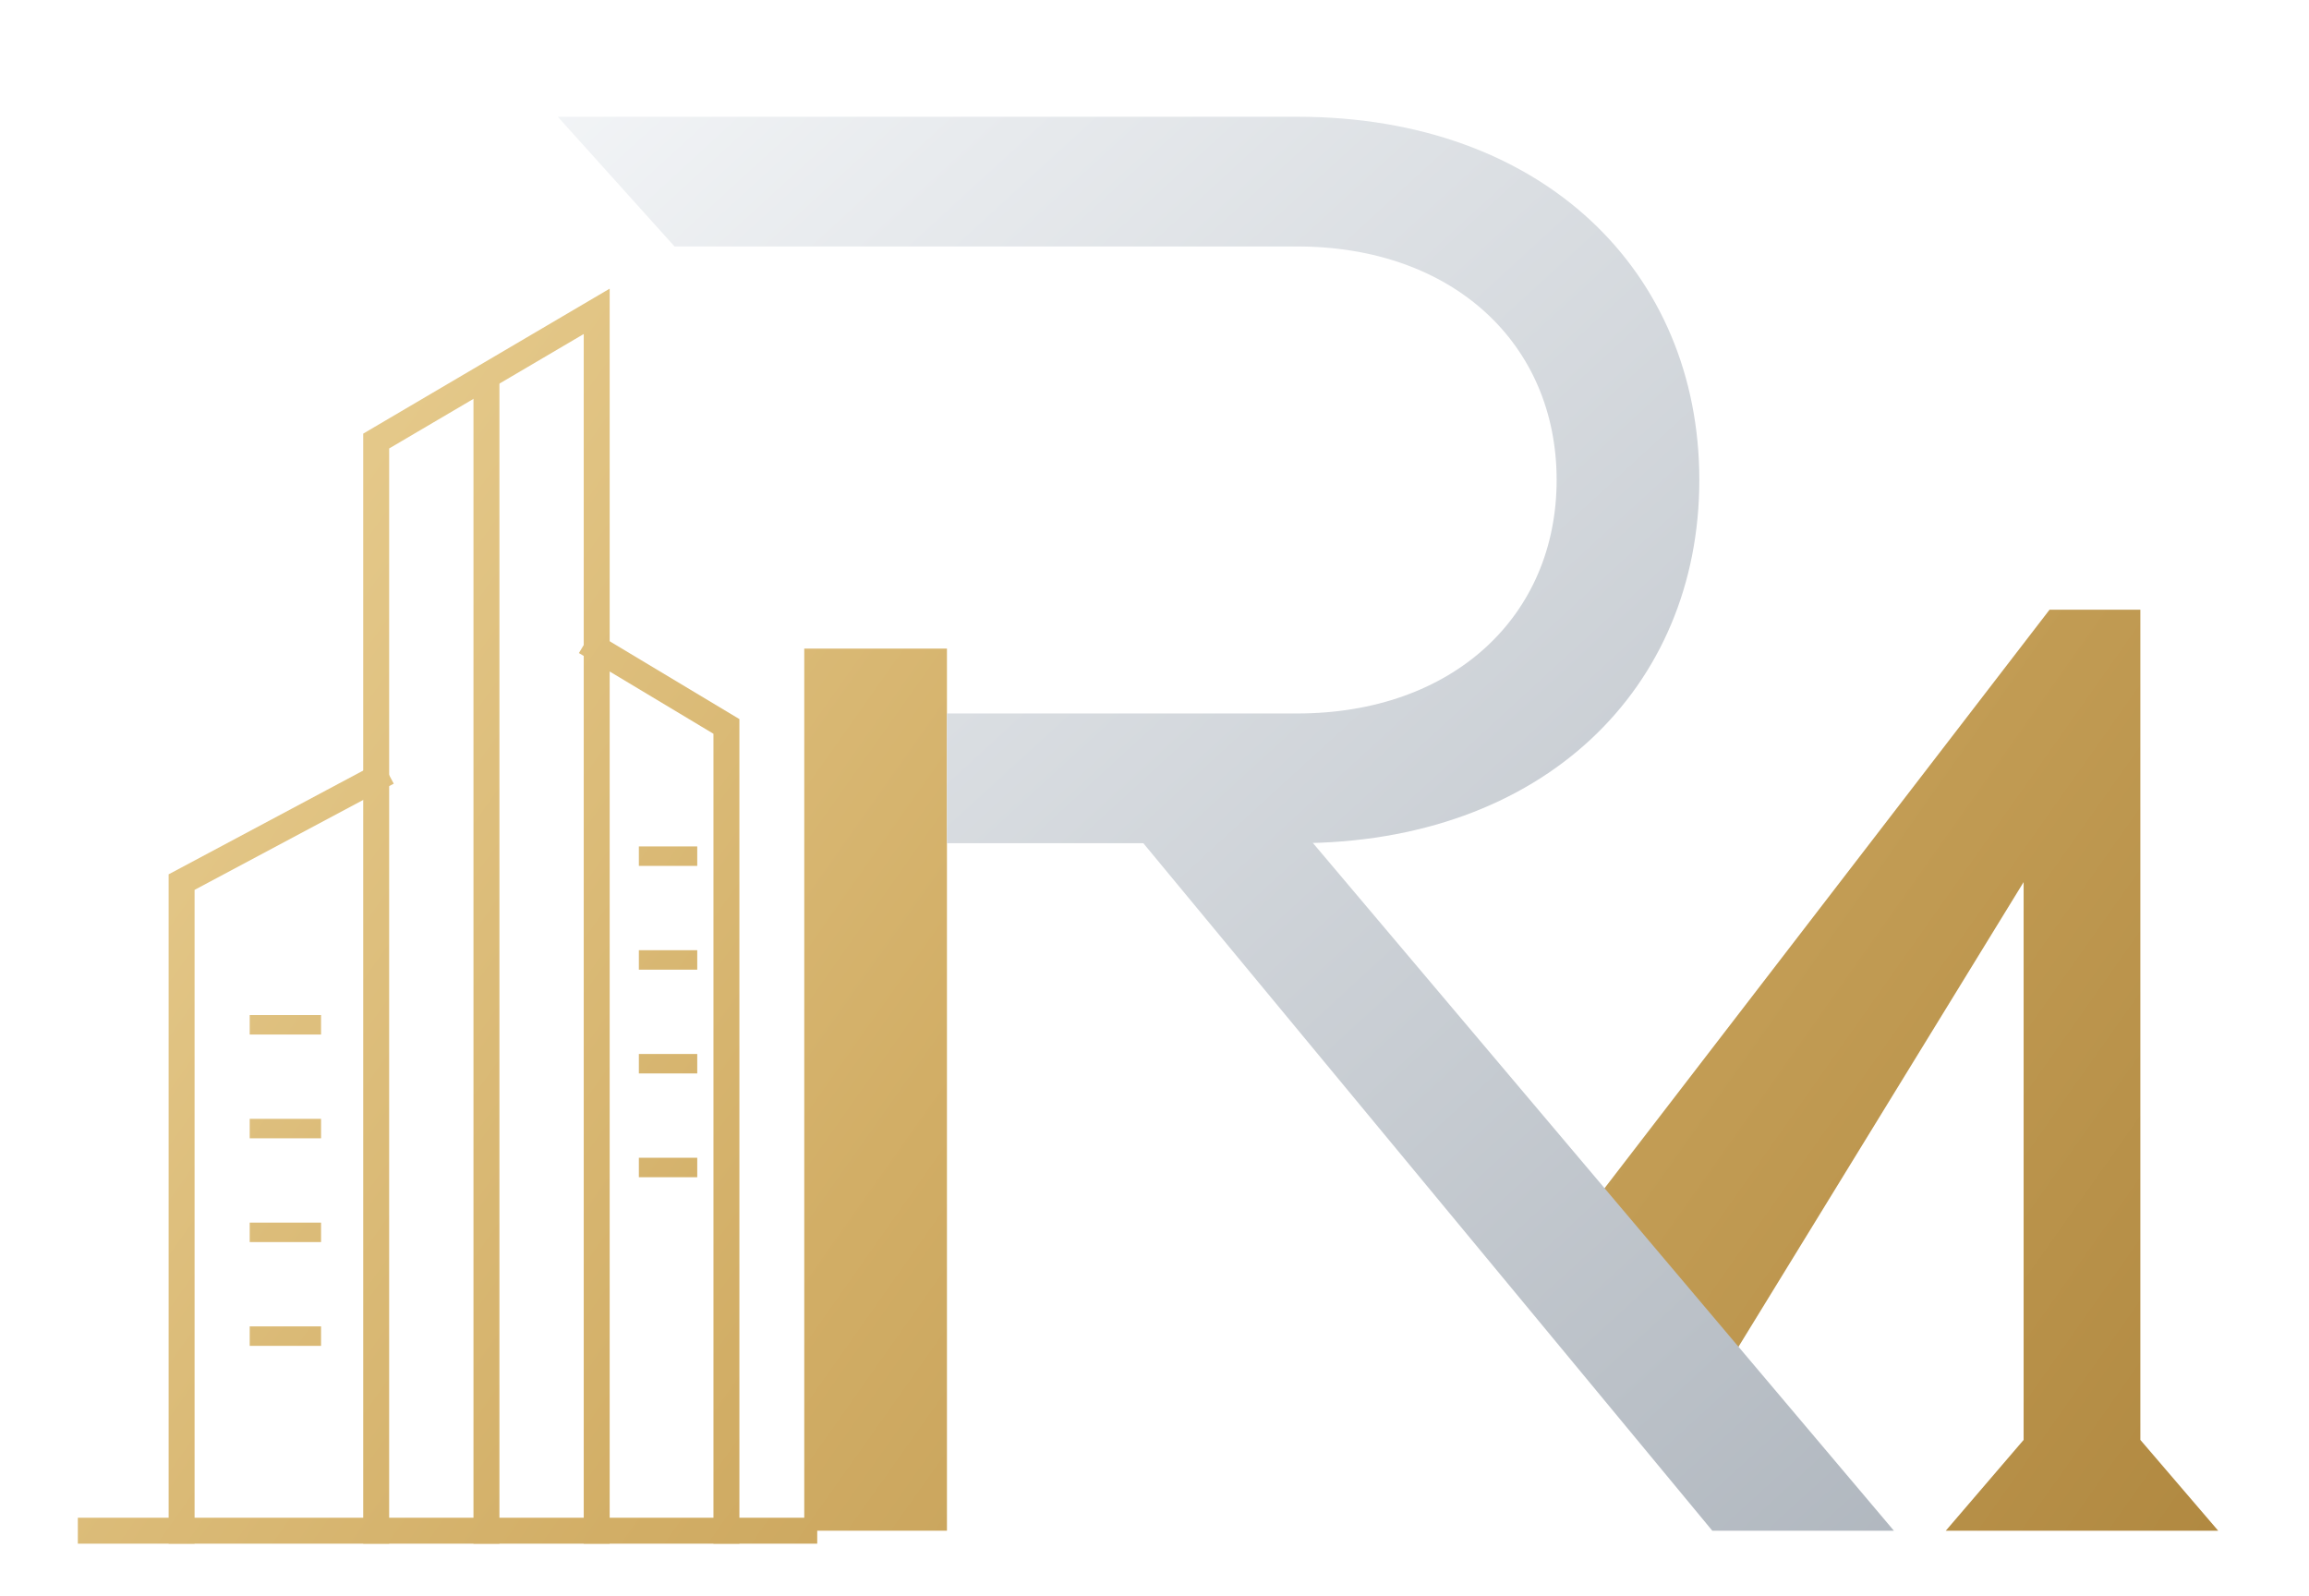
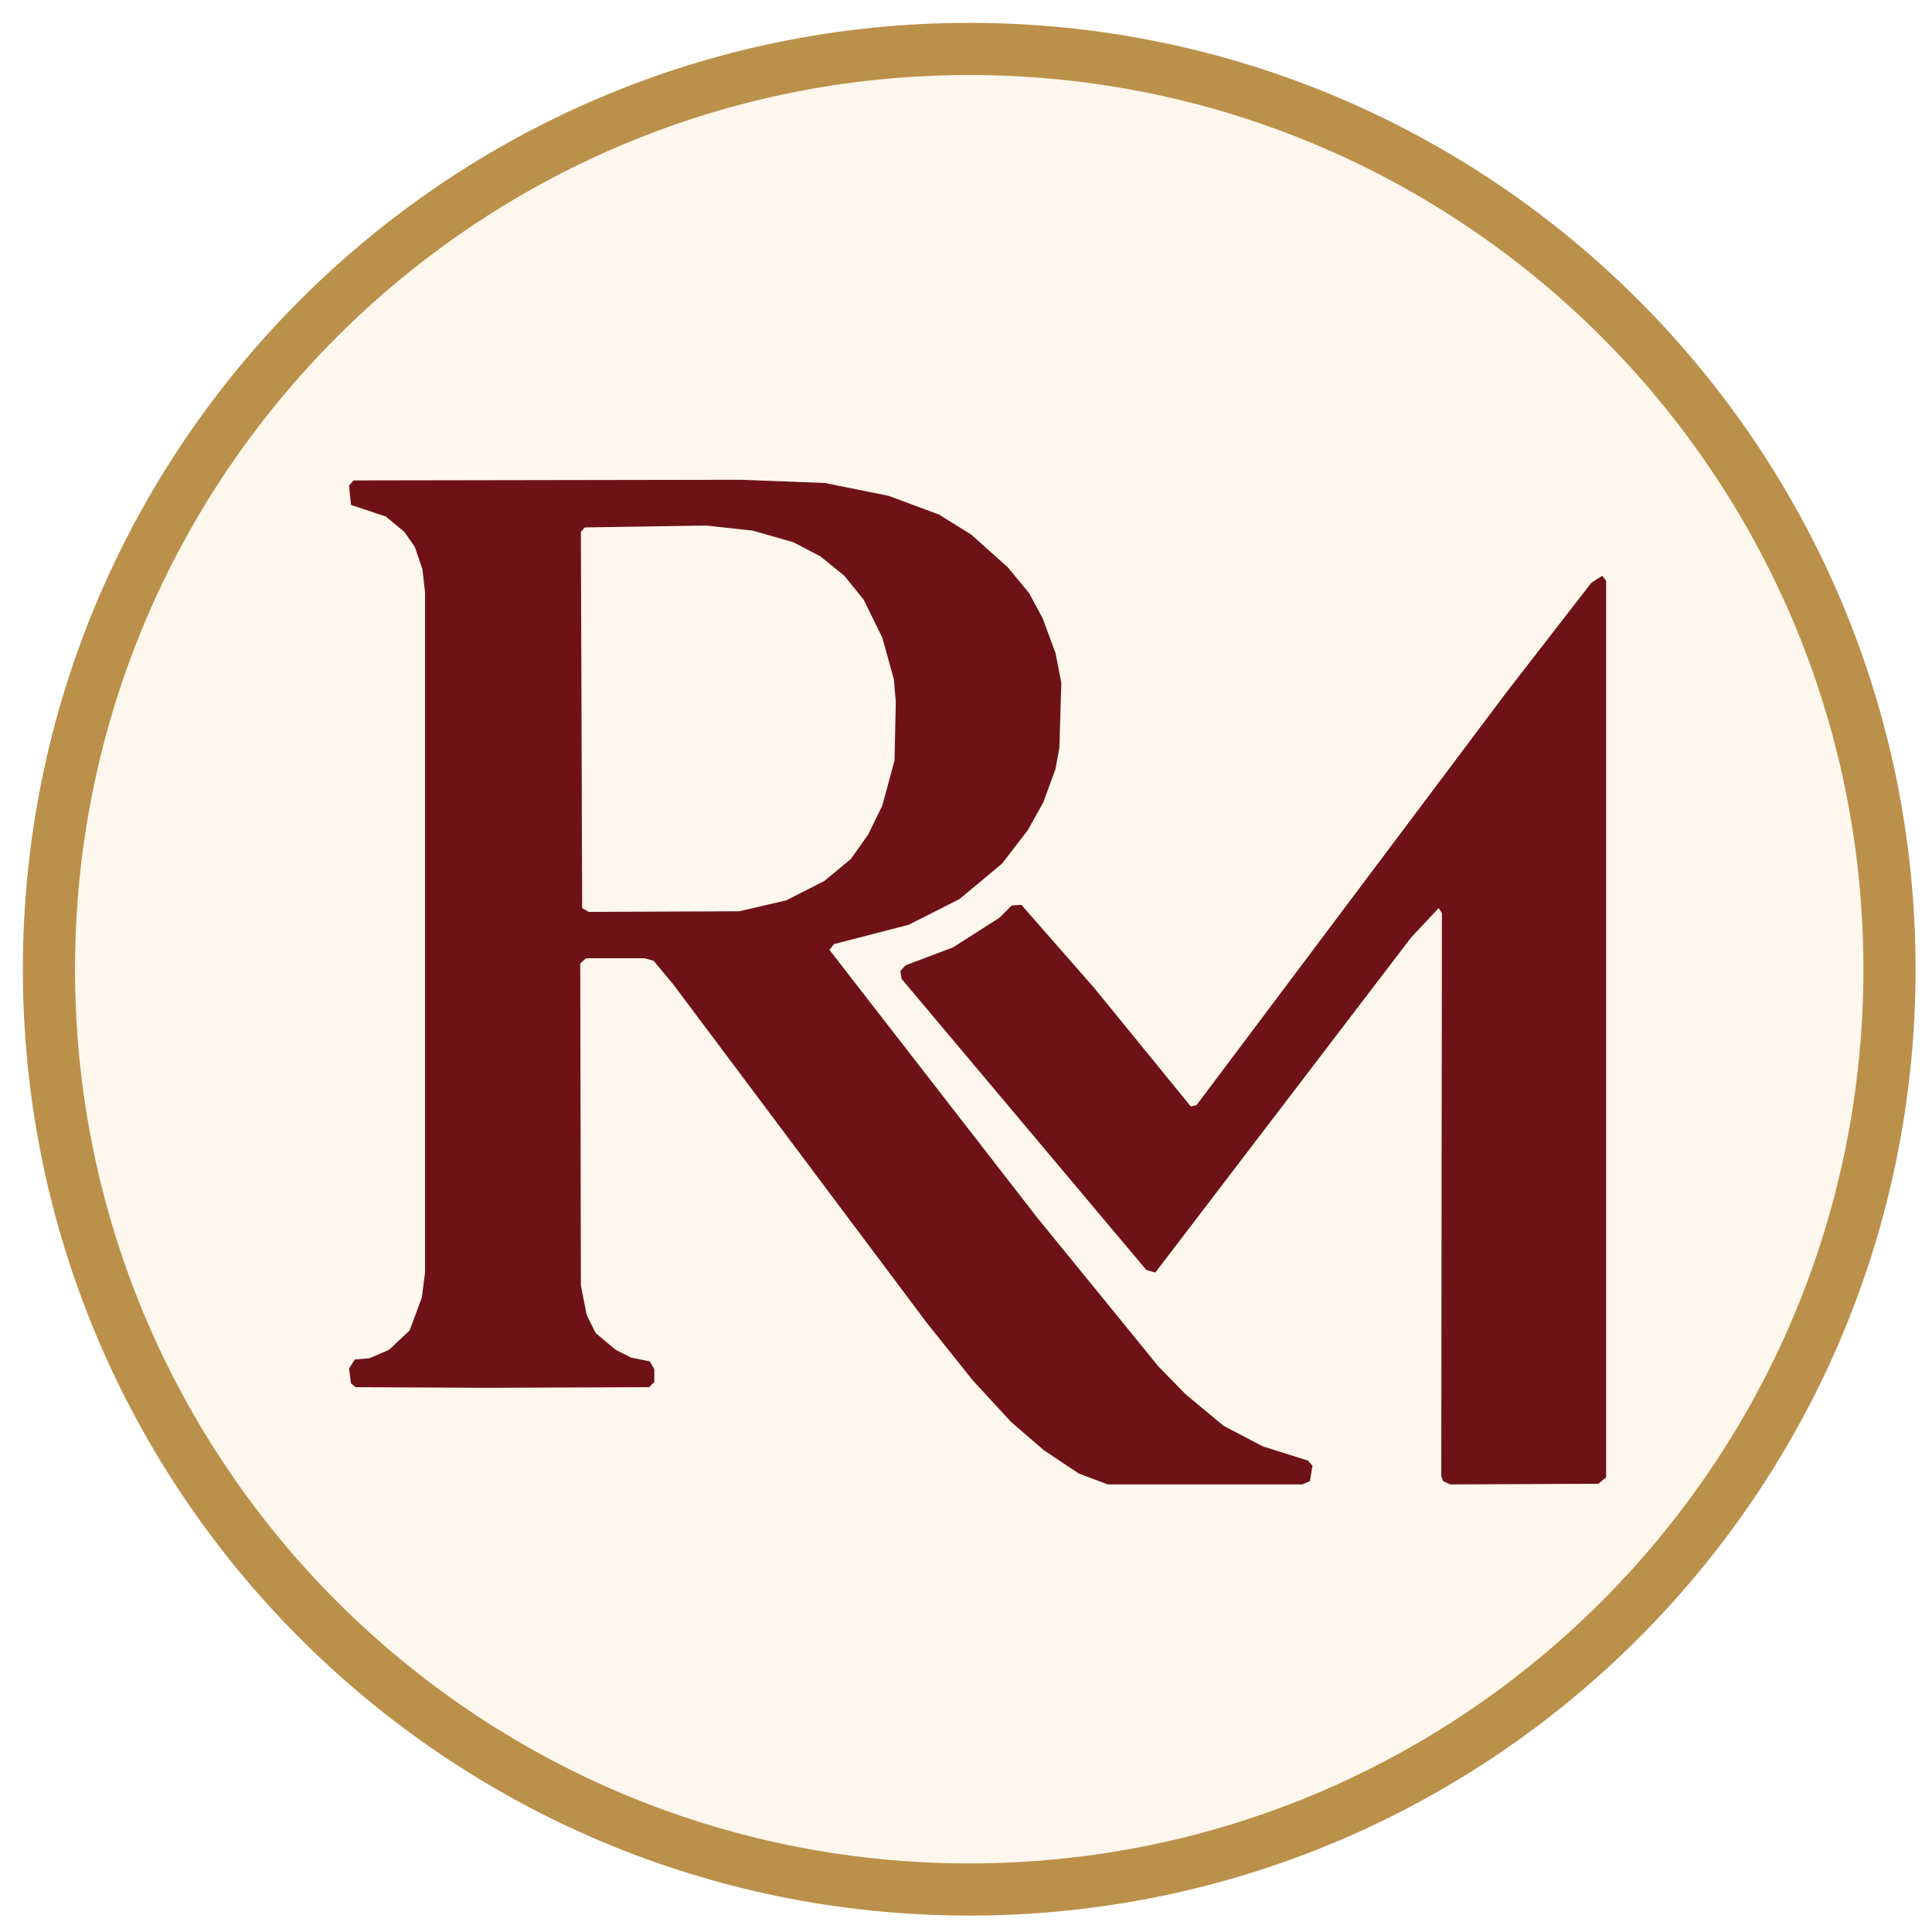
- <svg xmlns="http://www.w3.org/2000/svg" viewBox="0 0 356 246" width="356" height="246" role="img" aria-label="Renan Martins">
-   <defs>
-     <linearGradient id="gd" gradientUnits="userSpaceOnUse" x1="0" y1="0" x2="340" y2="240">
-       <stop offset="0" stop-color="#F0D9A0" />
-       <stop offset=".5" stop-color="#D2AE66" />
-       <stop offset="1" stop-color="#B08840" />
-     </linearGradient>
-     <linearGradient id="sv" gradientUnits="userSpaceOnUse" x1="80" y1="0" x2="300" y2="240">
-       <stop offset="0" stop-color="#F4F6F8" />
-       <stop offset="1" stop-color="#AEB5BD" />
-     </linearGradient>
-   </defs>
-   <g transform="translate(0 8)">
-     <g fill="none" stroke="url(#gd)" stroke-width="4" stroke-linejoin="miter" stroke-linecap="square">
-       <path d="M58 228 V60 L92 40 V228" />
-       <path d="M75 228 V52" />
-       <path d="M28 228 V128 L58 112" />
-       <path d="M92 92 L112 104 V228" />
-       <path d="M40 150 H48 M40 166 H48 M40 182 H48 M40 198 H48" stroke-width="3" />
-       <path d="M100 124 H106 M100 140 H106 M100 156 H106 M100 172 H106" stroke-width="3" />
-       <path d="M14 228 H124" />
-     </g>
-     <path d="M124 92 H146 V228 H124 Z" fill="url(#gd)" />
-     <path d="M86 10 H200 C238 10 262 34 262 66 C262 98 238 122 200 122 H146 V102 H200 C224 102 240 87 240 66 C240 45 224 30 200 30 H104 Z" fill="url(#sv)" />
-     <path d="M258 216 L236 190 L316 86 H330 V214 L342 228 H300 L312 214 V128 Z" fill="url(#gd)" />
-     <path d="M168 112 H194 L292 228 H264 Z" fill="url(#sv)" />
-   </g>
+ <svg xmlns="http://www.w3.org/2000/svg" viewBox="0 0 300 300" width="300" height="300" role="img" aria-label="Renan Martins">
+   <circle cx="150.5" cy="150.5" r="142.9" fill="#FEF7ED" />
+   <circle cx="150.5" cy="150.5" r="142.9" fill="none" stroke="#BB904A" stroke-width="8.1" />
+   <path fill="#6F1218" fill-rule="evenodd" d="M248.8 89.4 L247.1 90.5 L234.0 107.4 L185.8 171.6 L184.9 171.8 L169.9 153.4 L158.6 140.5 L157.1 140.6 L155.2 142.5 L148.0 147.1 L140.6 149.9 L139.8 150.8 L140.0 152.0 L178.0 197.2 L179.4 197.6 L219.1 145.6 L223.4 141.0 L223.9 141.8 L223.8 229.2 L224.1 230.0 L225.2 230.5 L248.2 230.4 L249.4 229.4 L249.4 90.2Z M54.9 74.6 L54.2 75.4 L54.5 78.4 L59.9 80.2 L62.8 82.6 L64.4 84.9 L65.6 88.4 L66.0 92.0 L66.0 197.6 L65.5 201.5 L63.6 206.6 L60.4 209.6 L57.4 210.9 L55.1 211.1 L54.2 212.5 L54.5 214.8 L55.2 215.4 L75.6 215.5 L100.8 215.4 L101.6 214.6 L101.6 212.6 L100.9 211.4 L98.0 210.8 L95.6 209.6 L92.5 207.0 L91.1 204.2 L90.2 199.6 L90.1 149.6 L91.0 148.8 L100.1 148.8 L101.5 149.2 L104.5 152.8 L143.9 205.4 L151.1 214.4 L157.0 220.8 L162.1 225.2 L167.5 228.8 L172.0 230.5 L202.2 230.5 L203.4 230.0 L203.8 227.6 L203.1 226.8 L196.1 224.6 L190.0 221.4 L184.1 216.5 L179.9 212.2 L161.0 189.0 L128.8 147.5 L129.5 146.6 L141.1 143.6 L149.0 139.6 L155.6 134.1 L159.6 128.9 L162.0 124.6 L163.9 119.4 L164.5 116.1 L164.8 106.0 L163.9 101.4 L161.9 96.0 L159.8 92.1 L156.5 88.1 L150.8 83.0 L145.8 79.9 L138.0 77.0 L128.1 75.0 L115.1 74.5Z M90.8 81.9 L109.6 81.6 L116.9 82.4 L123.2 84.2 L127.4 86.4 L131.1 89.4 L134.1 93.1 L137.0 99.0 L138.8 105.5 L139.1 109.0 L138.9 118.1 L137.0 125.1 L134.8 129.6 L132.1 133.4 L128.0 136.8 L122.1 139.8 L114.8 141.5 L91.4 141.6 L90.4 141.0 L90.2 82.6Z" />
</svg>
